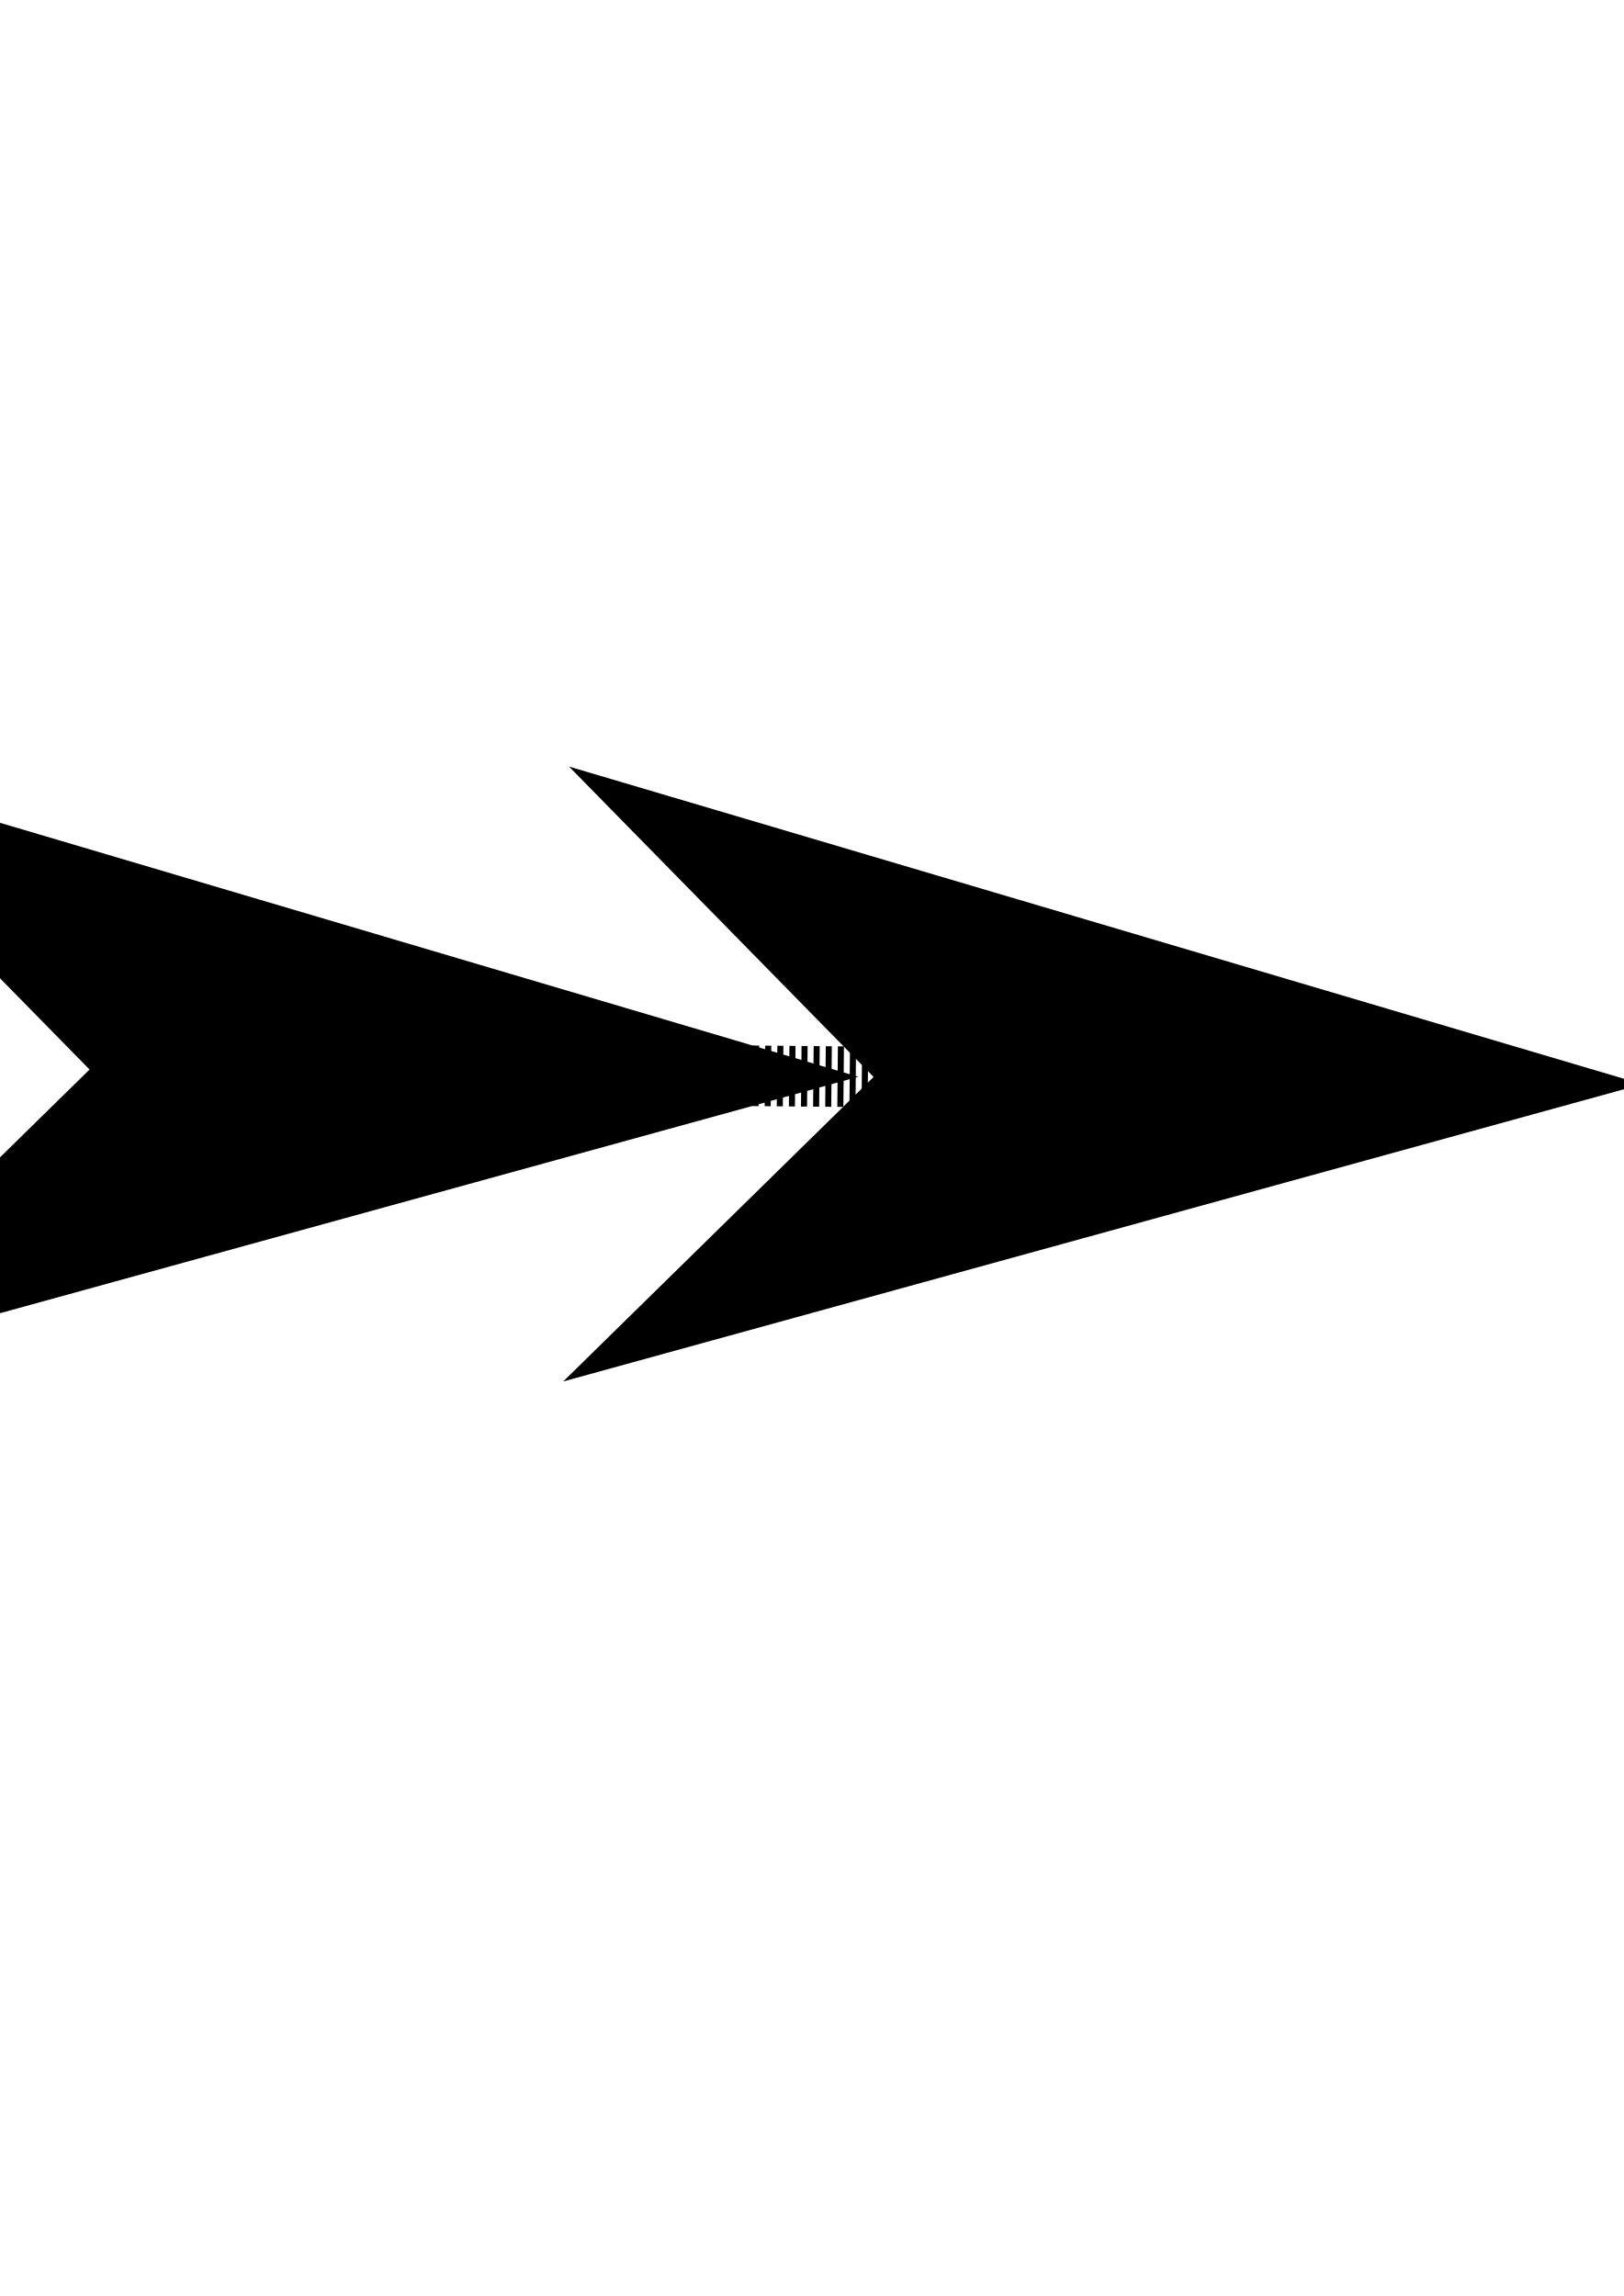
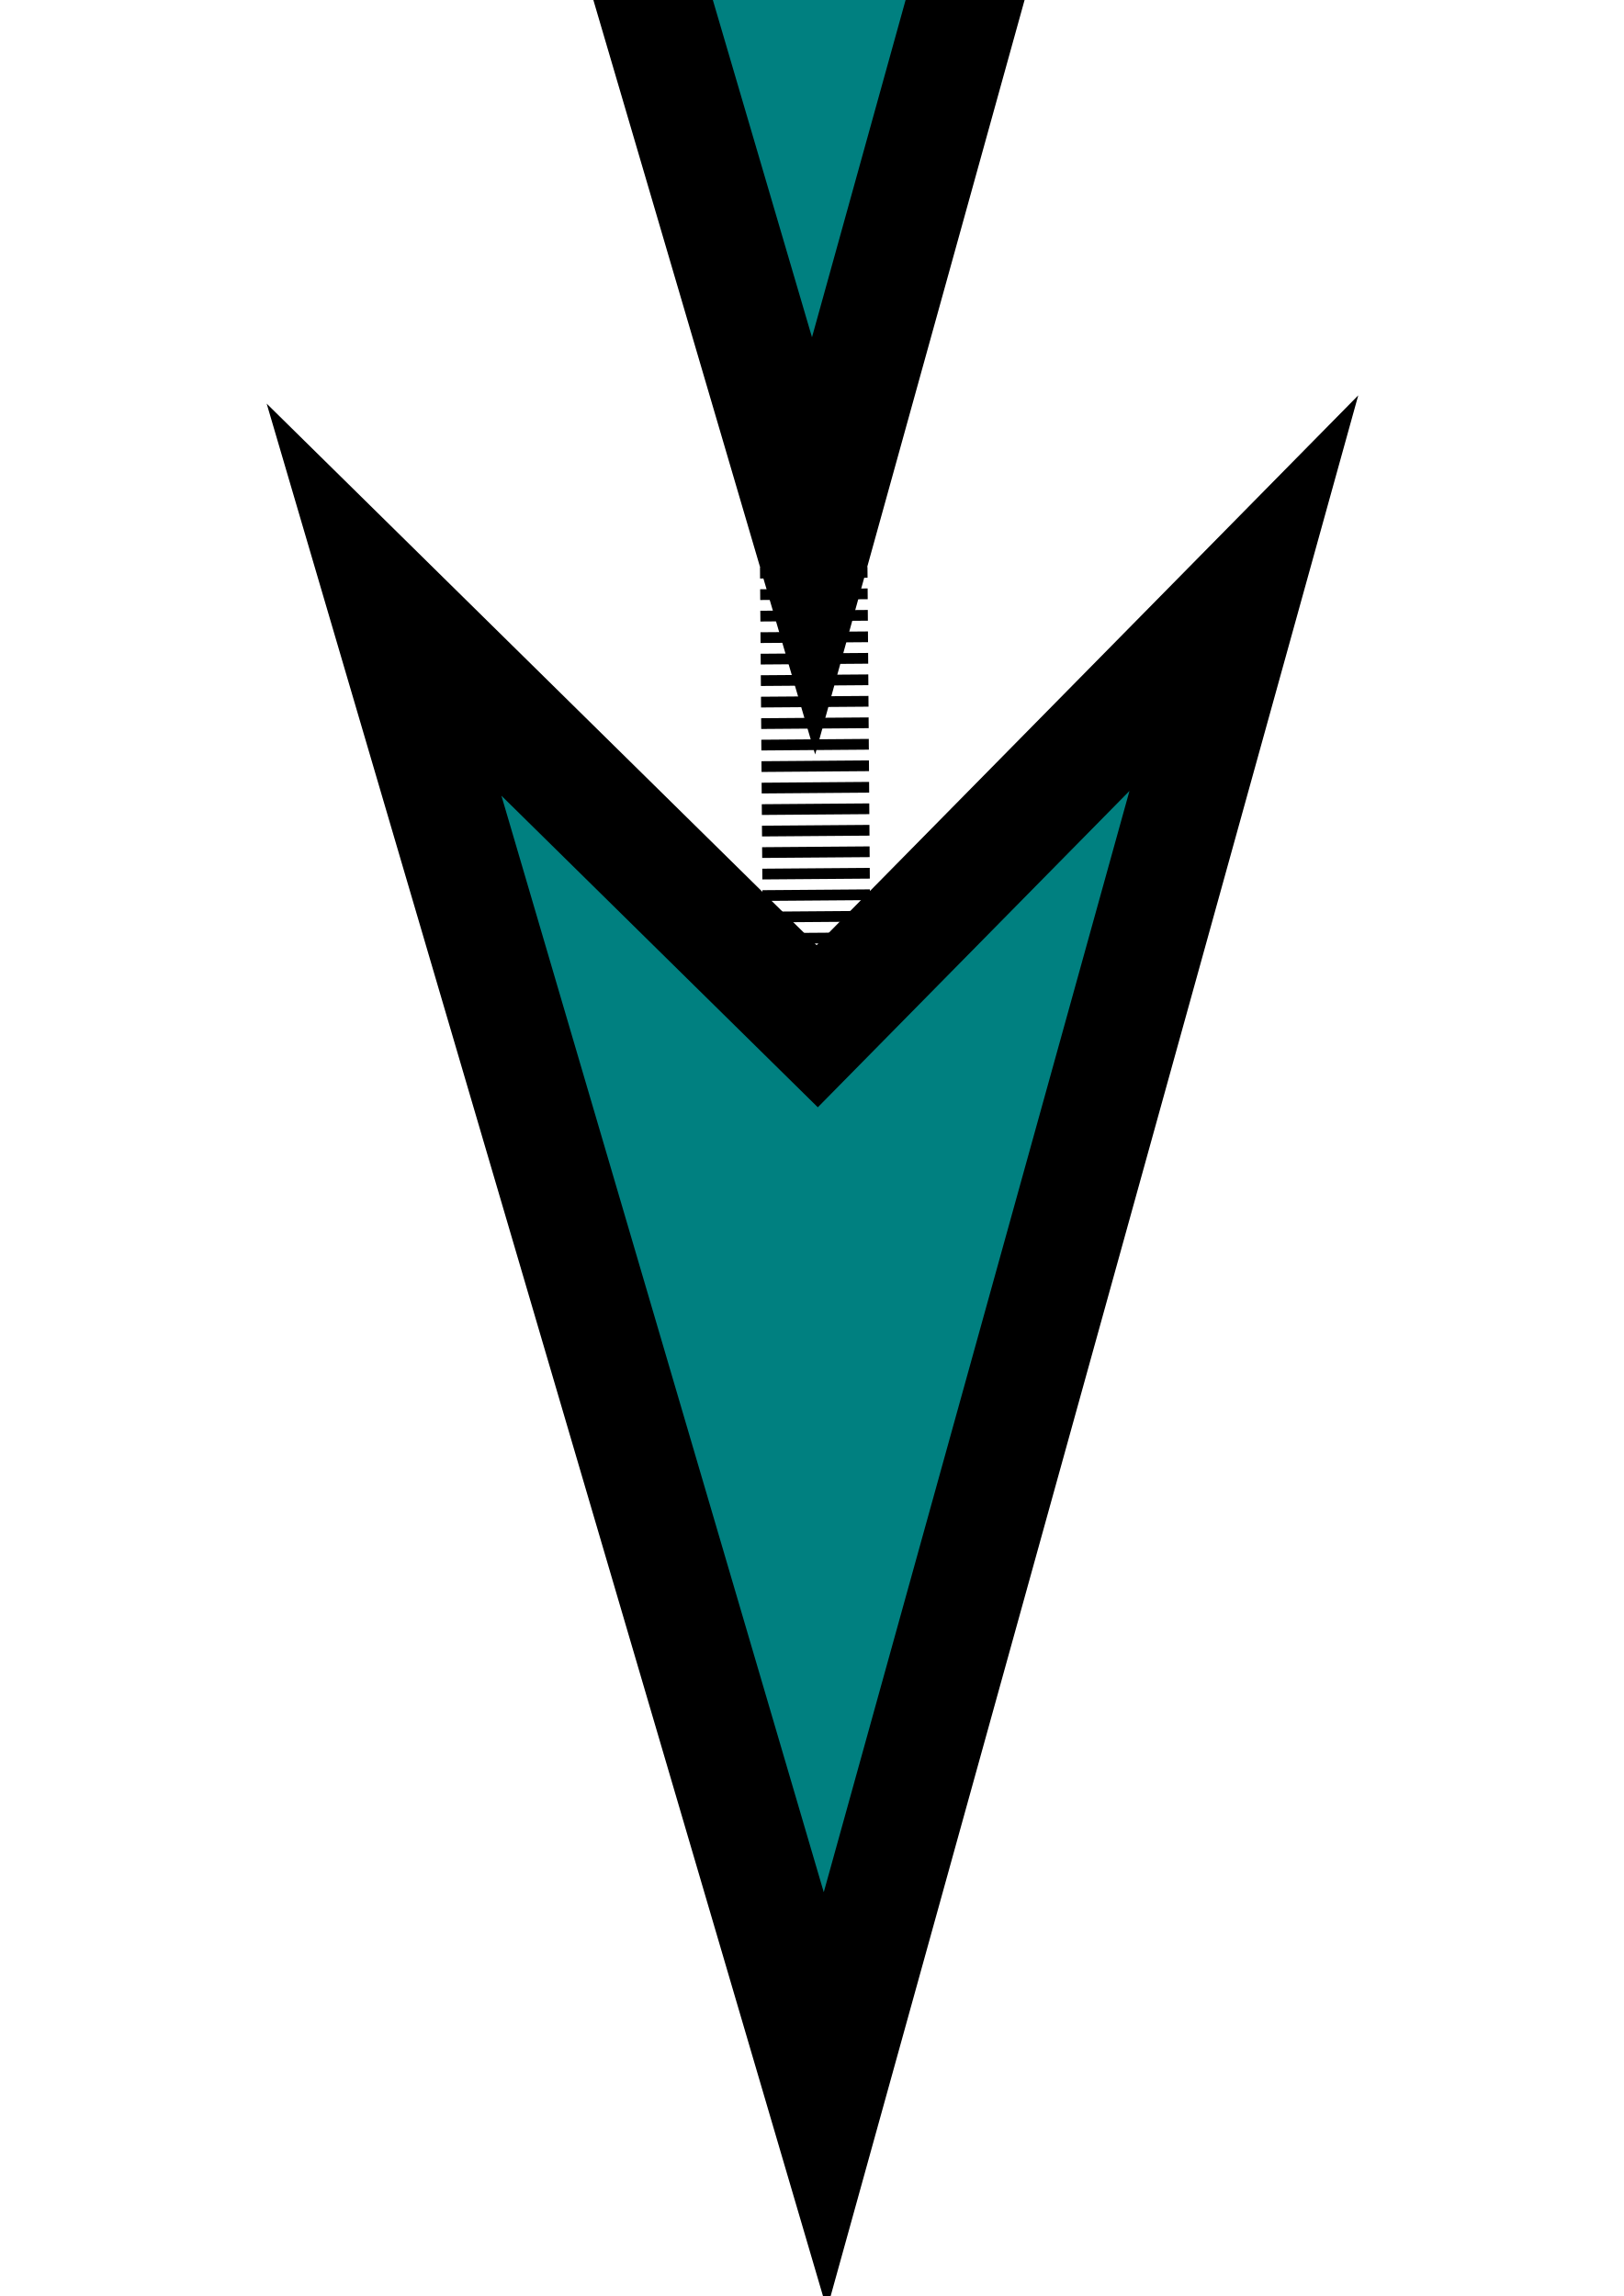
<svg xmlns="http://www.w3.org/2000/svg" width="210mm" height="297mm" viewBox="0 0 744.094 1052.362" id="svg2" version="1.1">
  <defs id="defs4">
    <marker orient="auto" refY="0.0" refX="0.0" id="Arrow1Lend" style="overflow:visible;">
-       <path id="path4163" d="M 0.0,0.0 L 5.0,-5.0 L -12.5,0.0 L 5.0,5.0 L 0.0,0.0 z " style="fill-rule:evenodd;stroke:#000000;stroke-width:1pt;stroke-opacity:1;fill:#000000;fill-opacity:1" transform="scale(0.8) rotate(180) translate(12.5,0)" />
+       <path id="path4163" d="M 0.0,0.0 L 5.0,-5.0 L -12.5,0.0 L 5.0,5.0 L 0.0,0.0 z " style="fill-rule:evenodd;stroke:#000000;stroke-width:1pt;stroke-opacity:1;fill:#008080;fill-opacity:1" transform="scale(0.8) rotate(180) translate(12.5,0)" />
    </marker>
  </defs>
  <g id="layer1">
-     <path style="fill:none;fill-rule:evenodd;stroke:#000000;stroke-width:27.75;stroke-linecap:butt;stroke-linejoin:miter;stroke-miterlimit:4;stroke-dasharray:2.775, 2.775;stroke-dashoffset:0;stroke-opacity:1;marker-start:url(#Arrow1Lend);marker-mid:url(#Arrow1Lend);marker-end:url(#Arrow1Lend)" d="m 339.45,493.032 359.318,3.398" id="path3354" />
+     <path style="fill:#008080;fill-rule:evenodd;stroke:#000000;stroke-width:49.255;stroke-linecap:butt;stroke-linejoin:miter;stroke-miterlimit:4;stroke-dasharray:4.926, 4.926;stroke-dashoffset:0;stroke-opacity:1;marker-start:url(#Arrow1Lend);marker-mid:url(#Arrow1Lend);marker-end:url(#Arrow1Lend)" d="m 372.833,250.197 5.397,712.709" id="path3354" />
  </g>
</svg>
